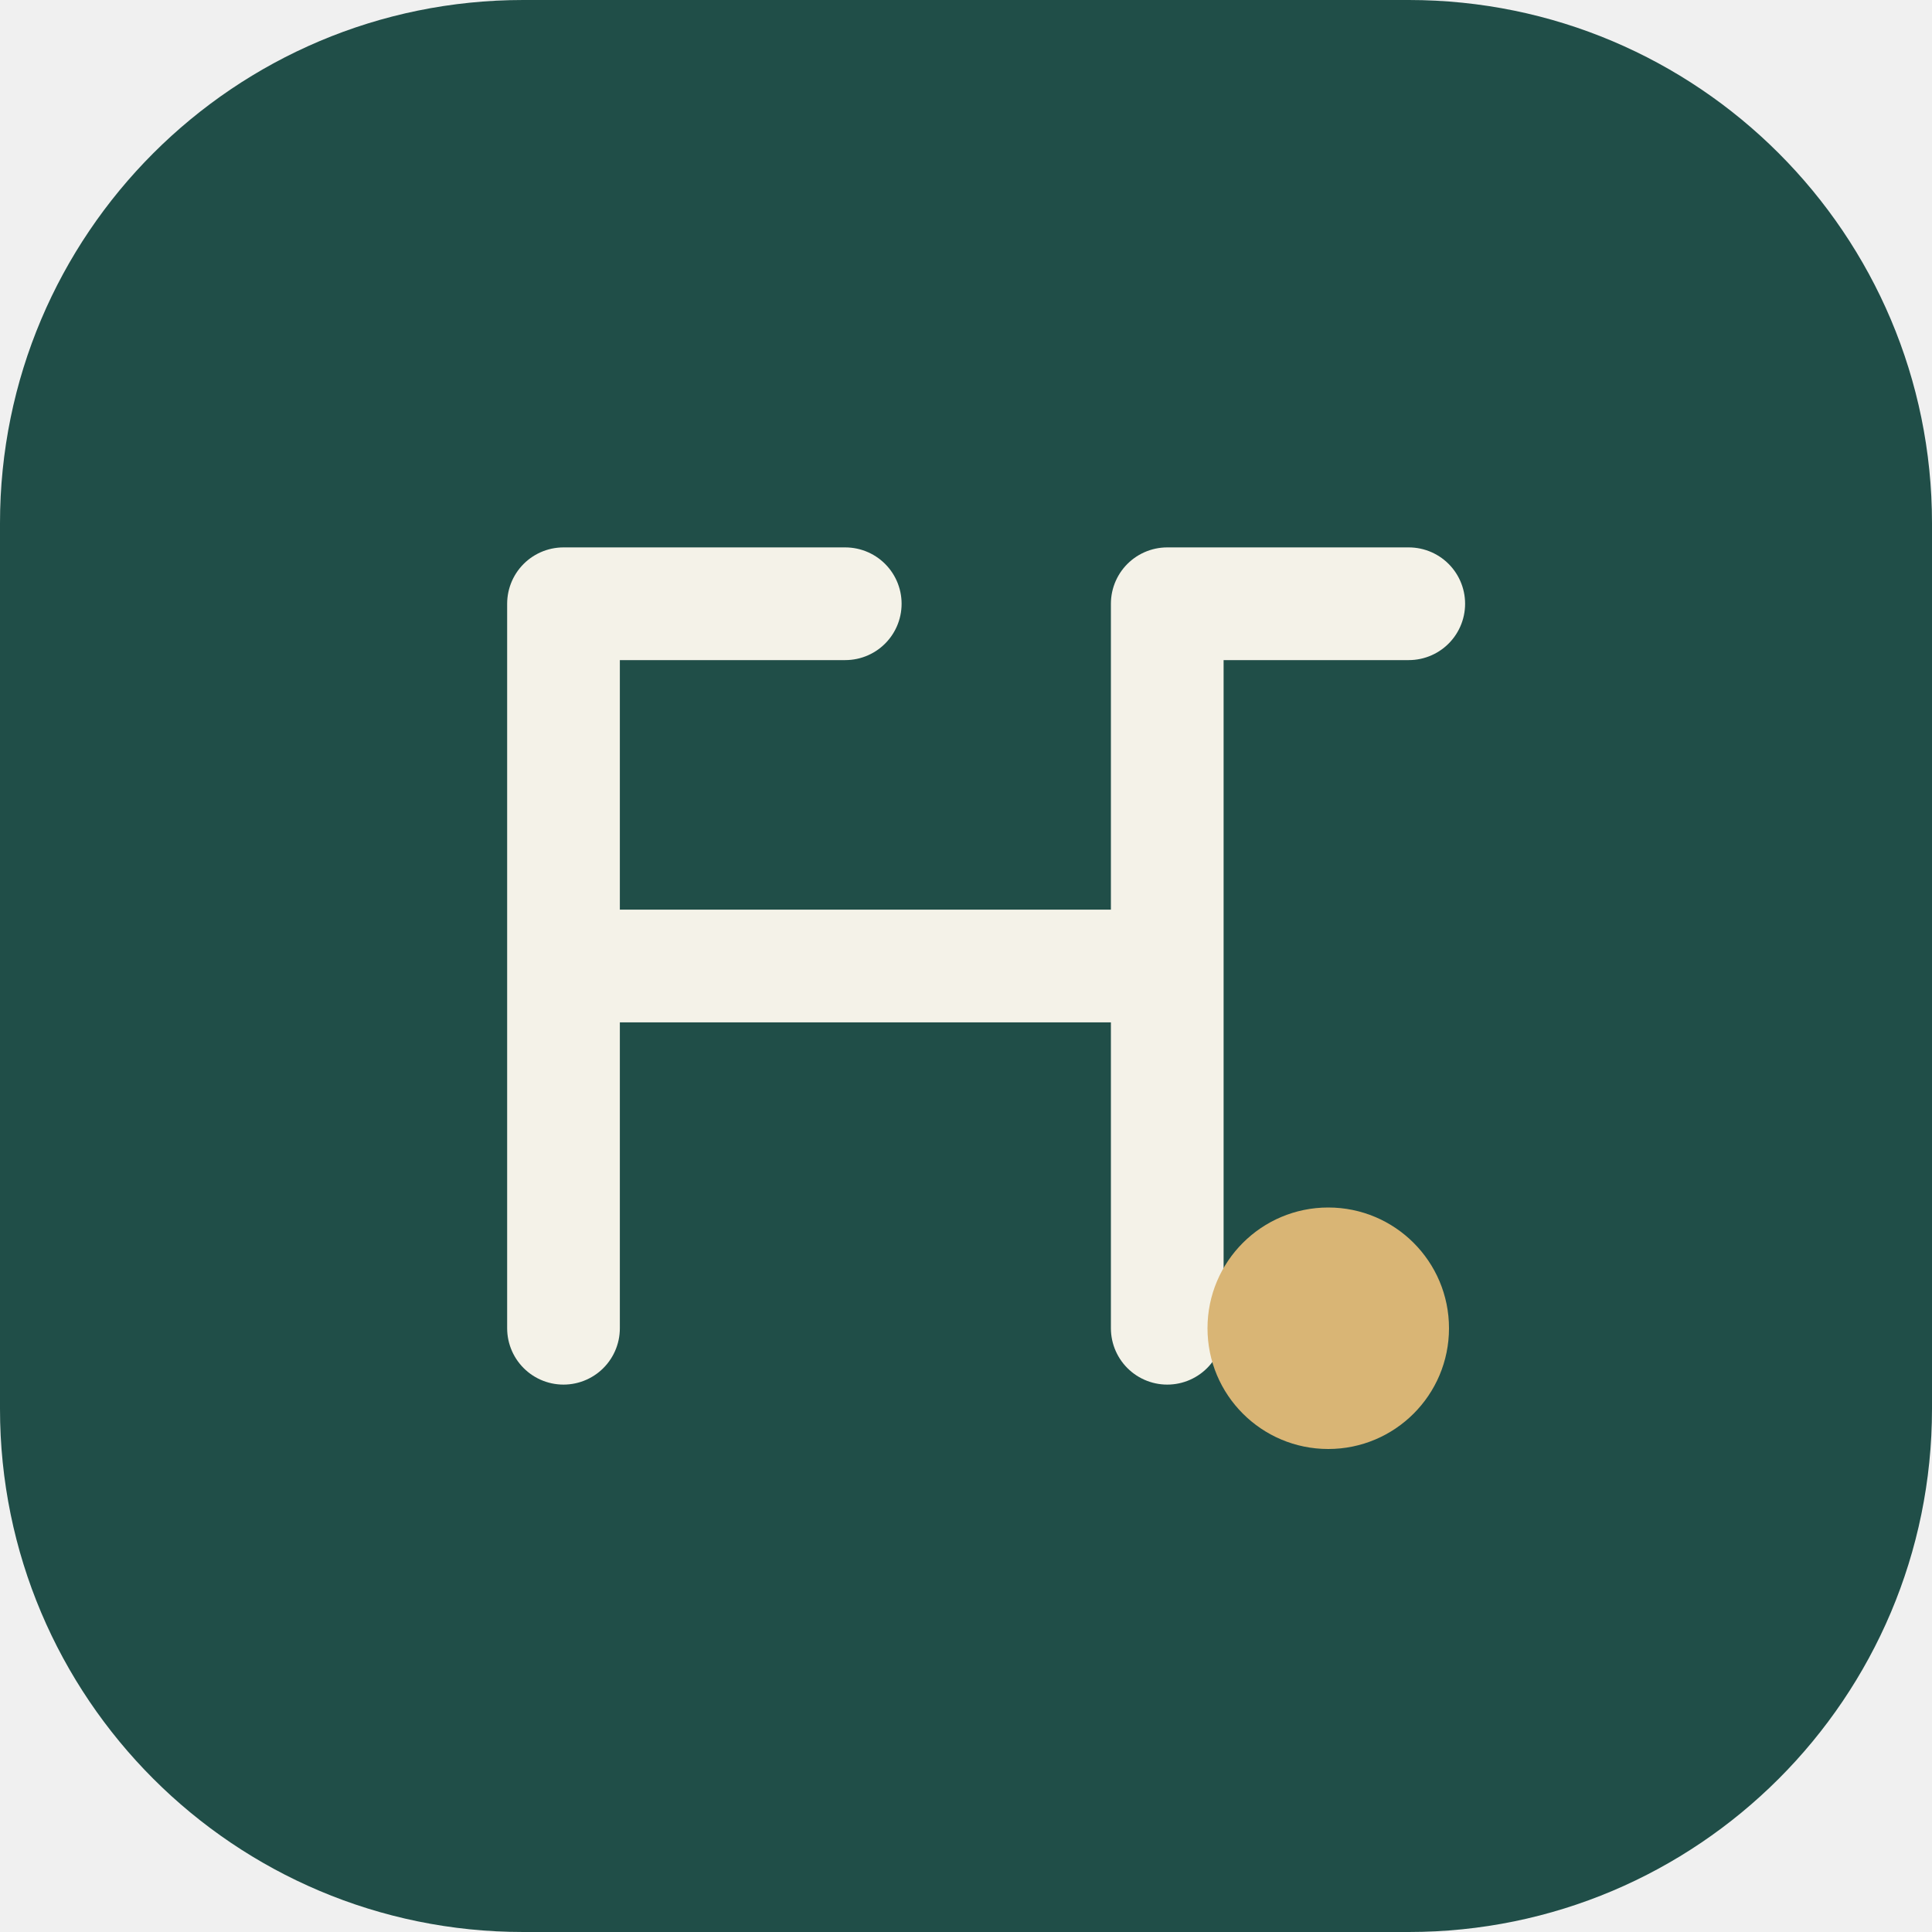
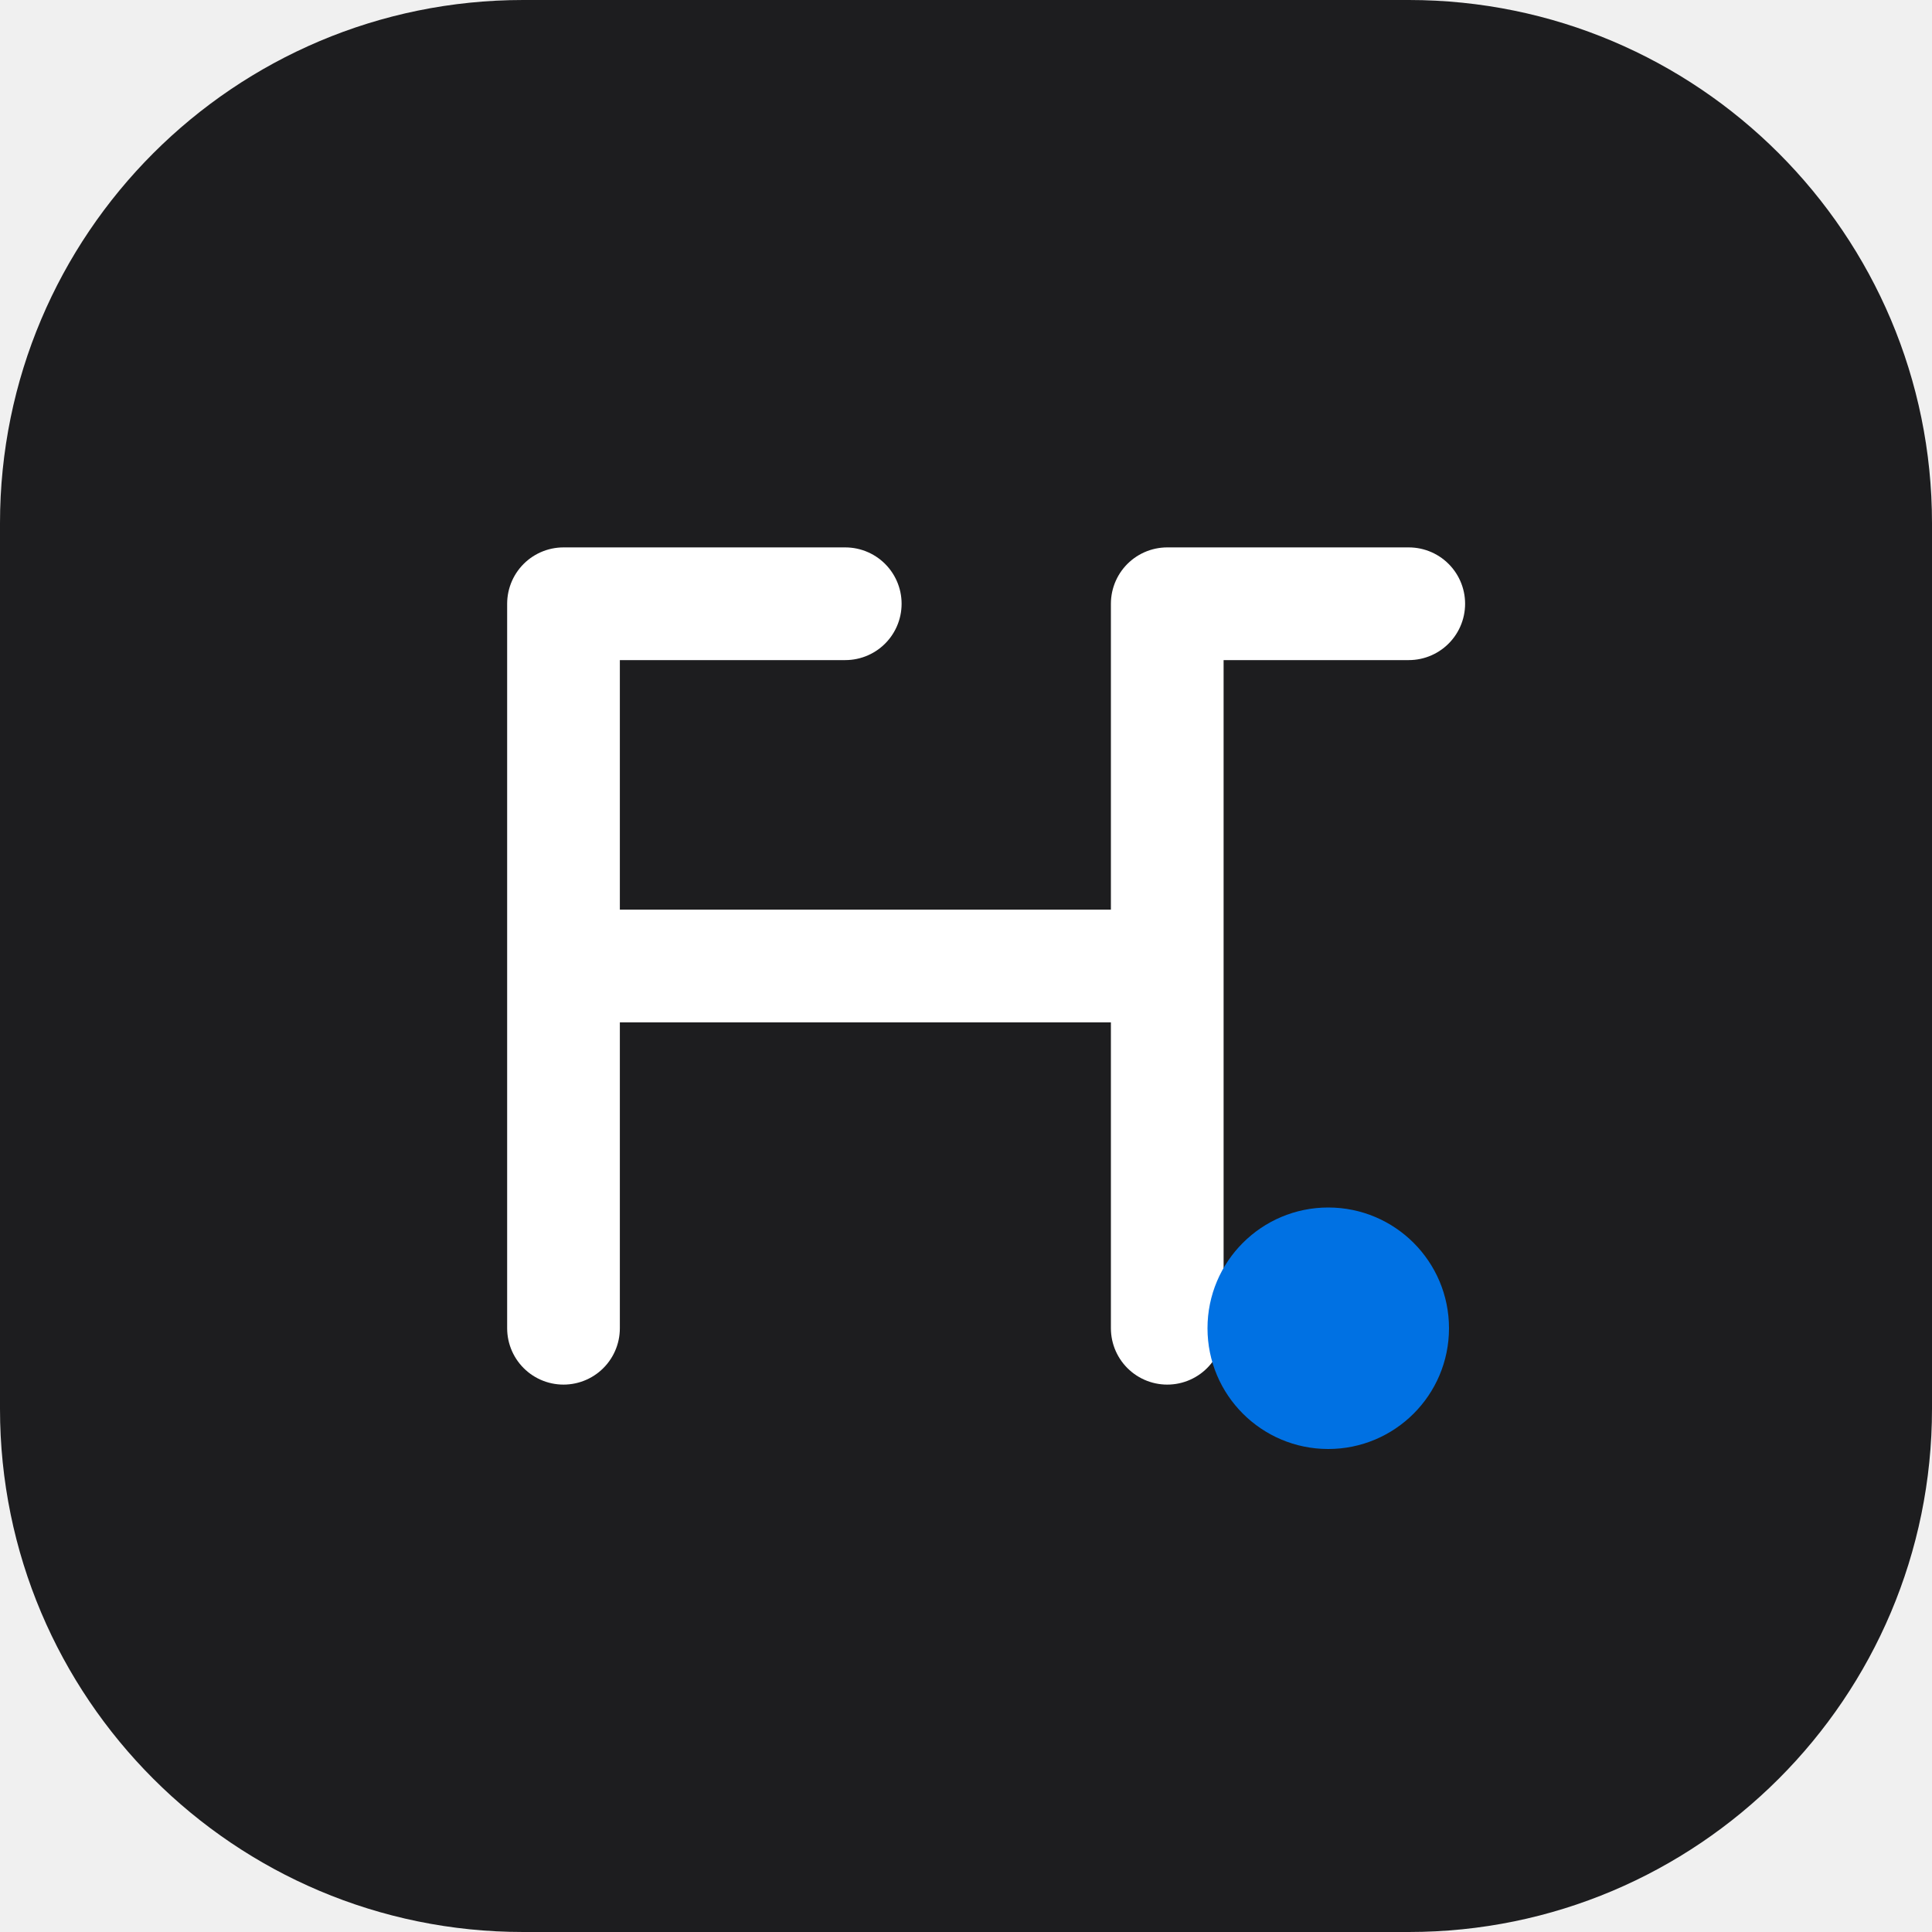
<svg xmlns="http://www.w3.org/2000/svg" viewBox="0 0 48 48">
-   <rect width="48" height="48" rx="13" fill="#204e48" />
-   <path d="M14 33V15h7m-7 9h15m0 9V15h6" fill="none" stroke="#f4f2e8" stroke-width="2.8" stroke-linecap="round" stroke-linejoin="round" />
-   <circle cx="33" cy="33" r="3" fill="#d9b575" />
+   <rect width="48" height="48" rx="13" fill="#1d1d1f" />
+   <path d="M14 33V15h7m-7 9h15m0 9V15h6" fill="none" stroke="#ffffff" stroke-width="2.8" stroke-linecap="round" stroke-linejoin="round" />
+   <circle cx="33" cy="33" r="3" fill="#0071e3" />
</svg>
